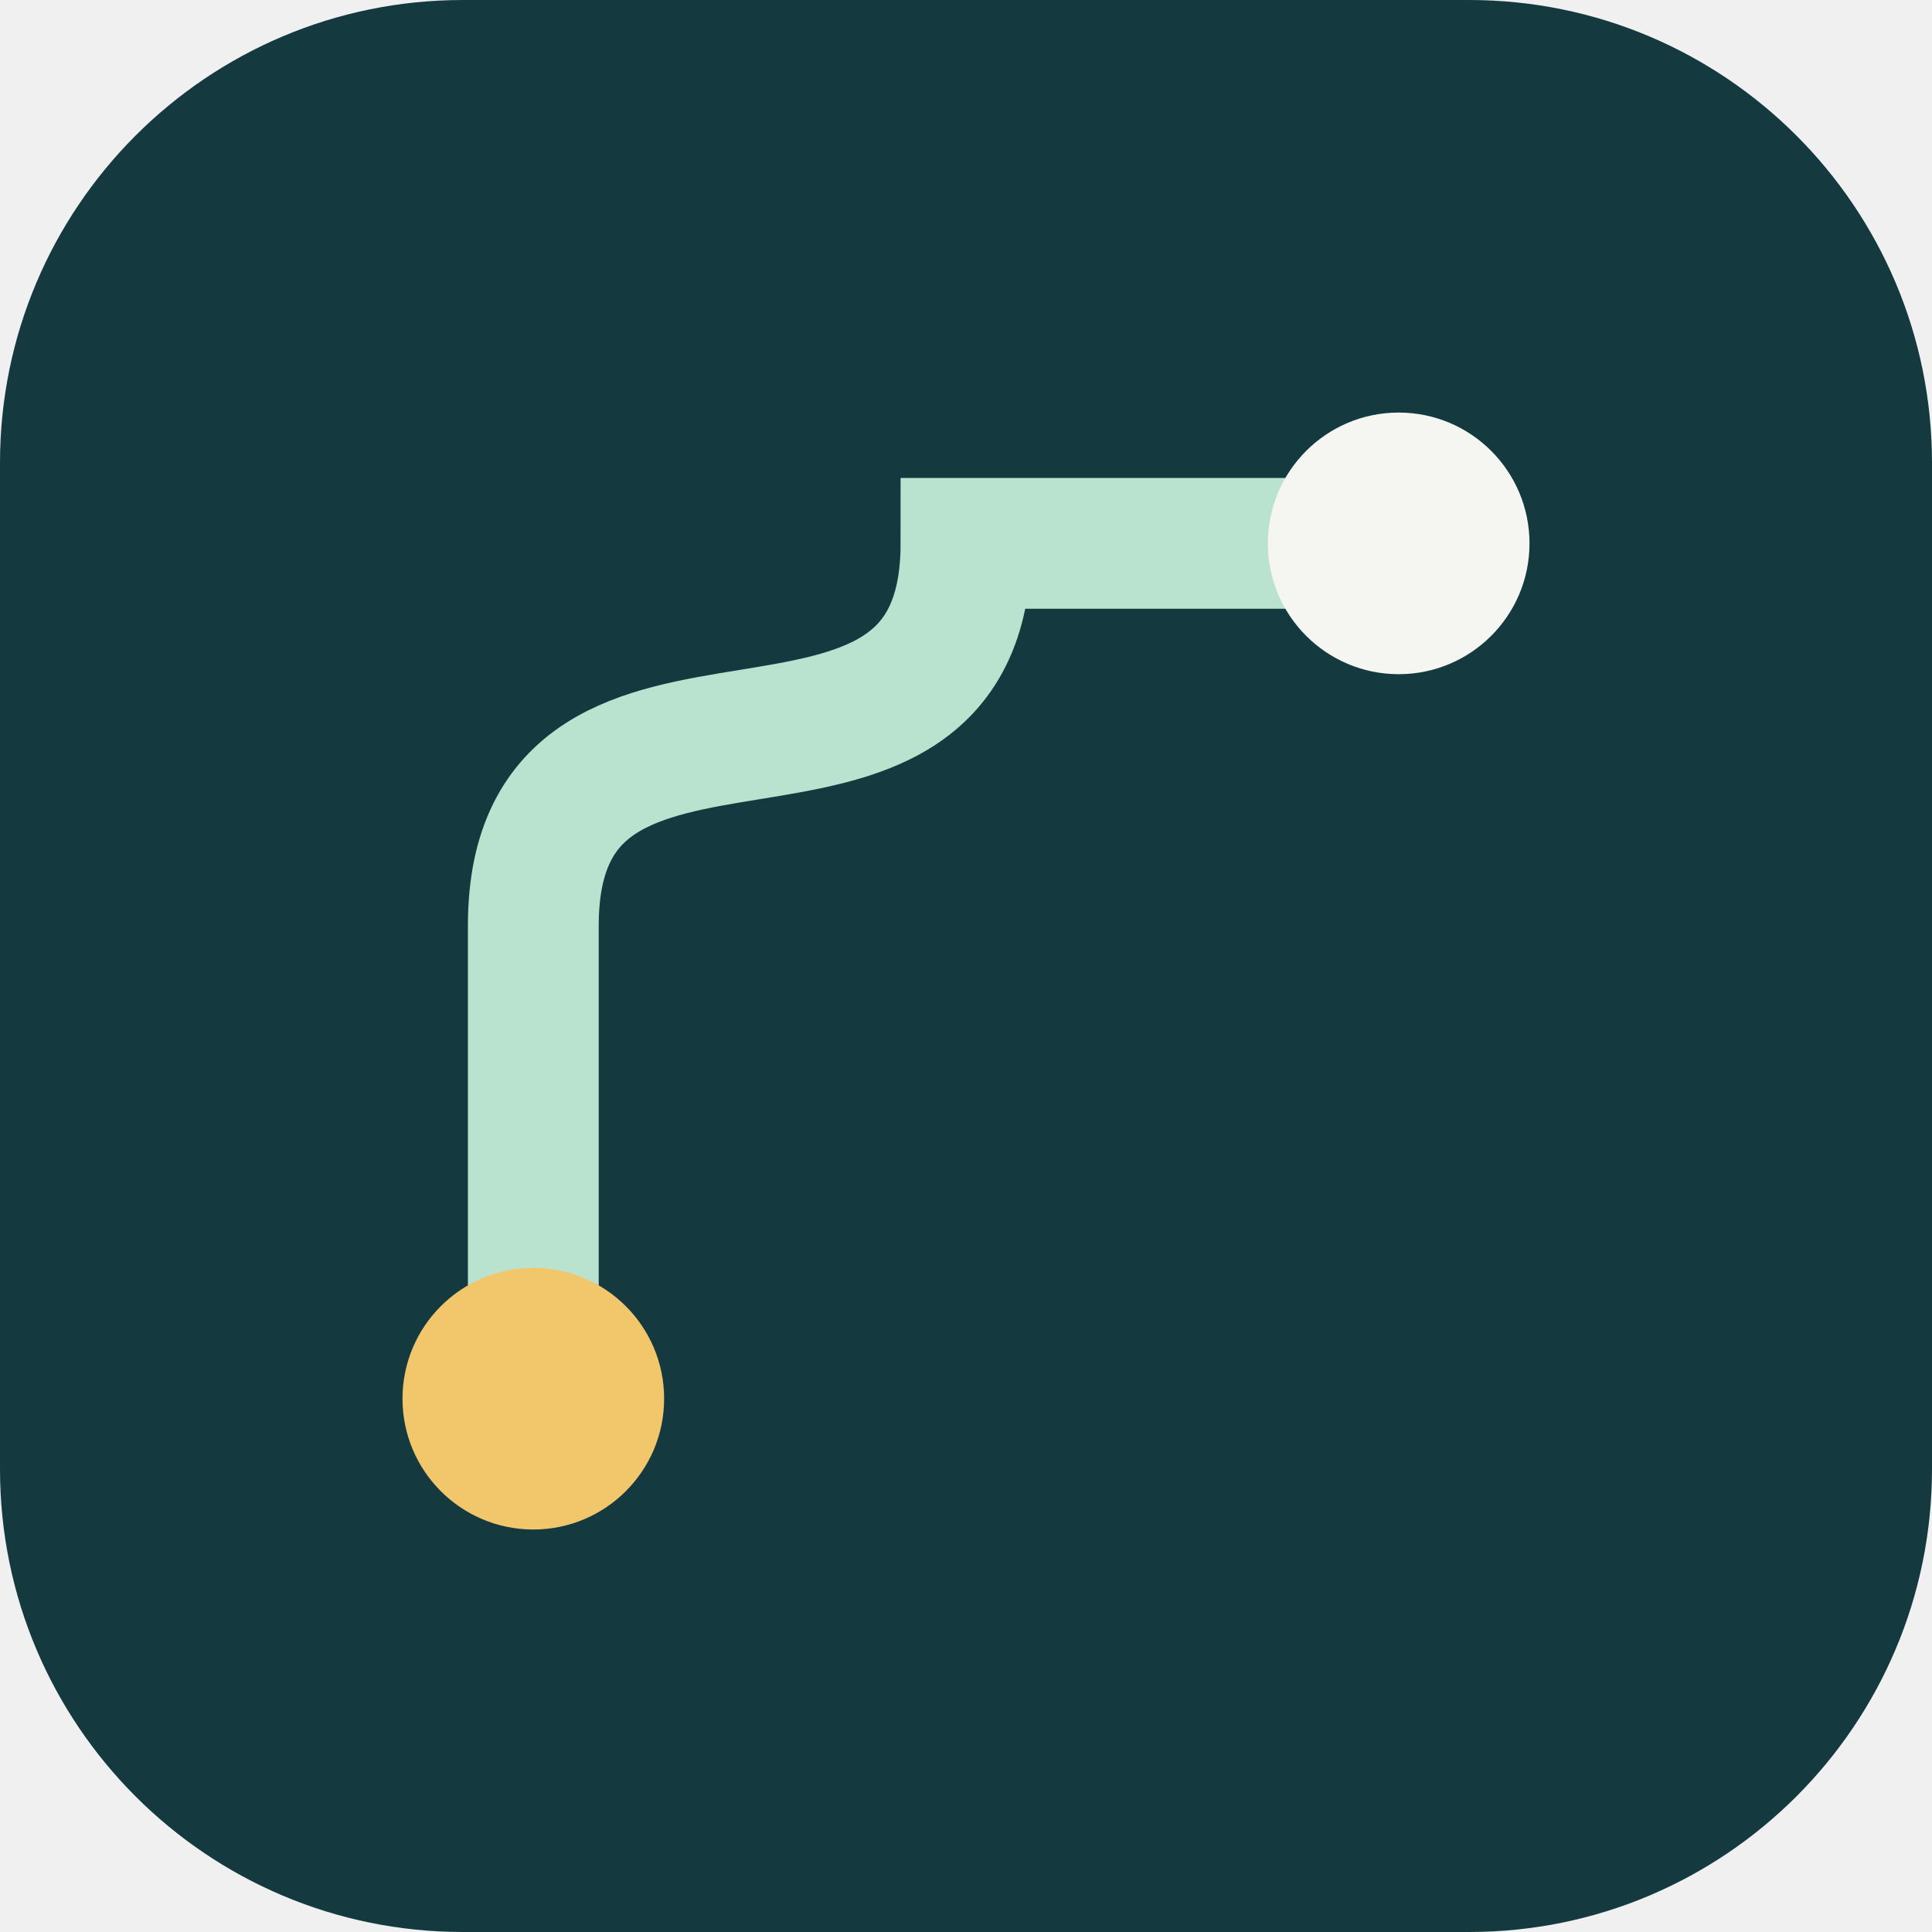
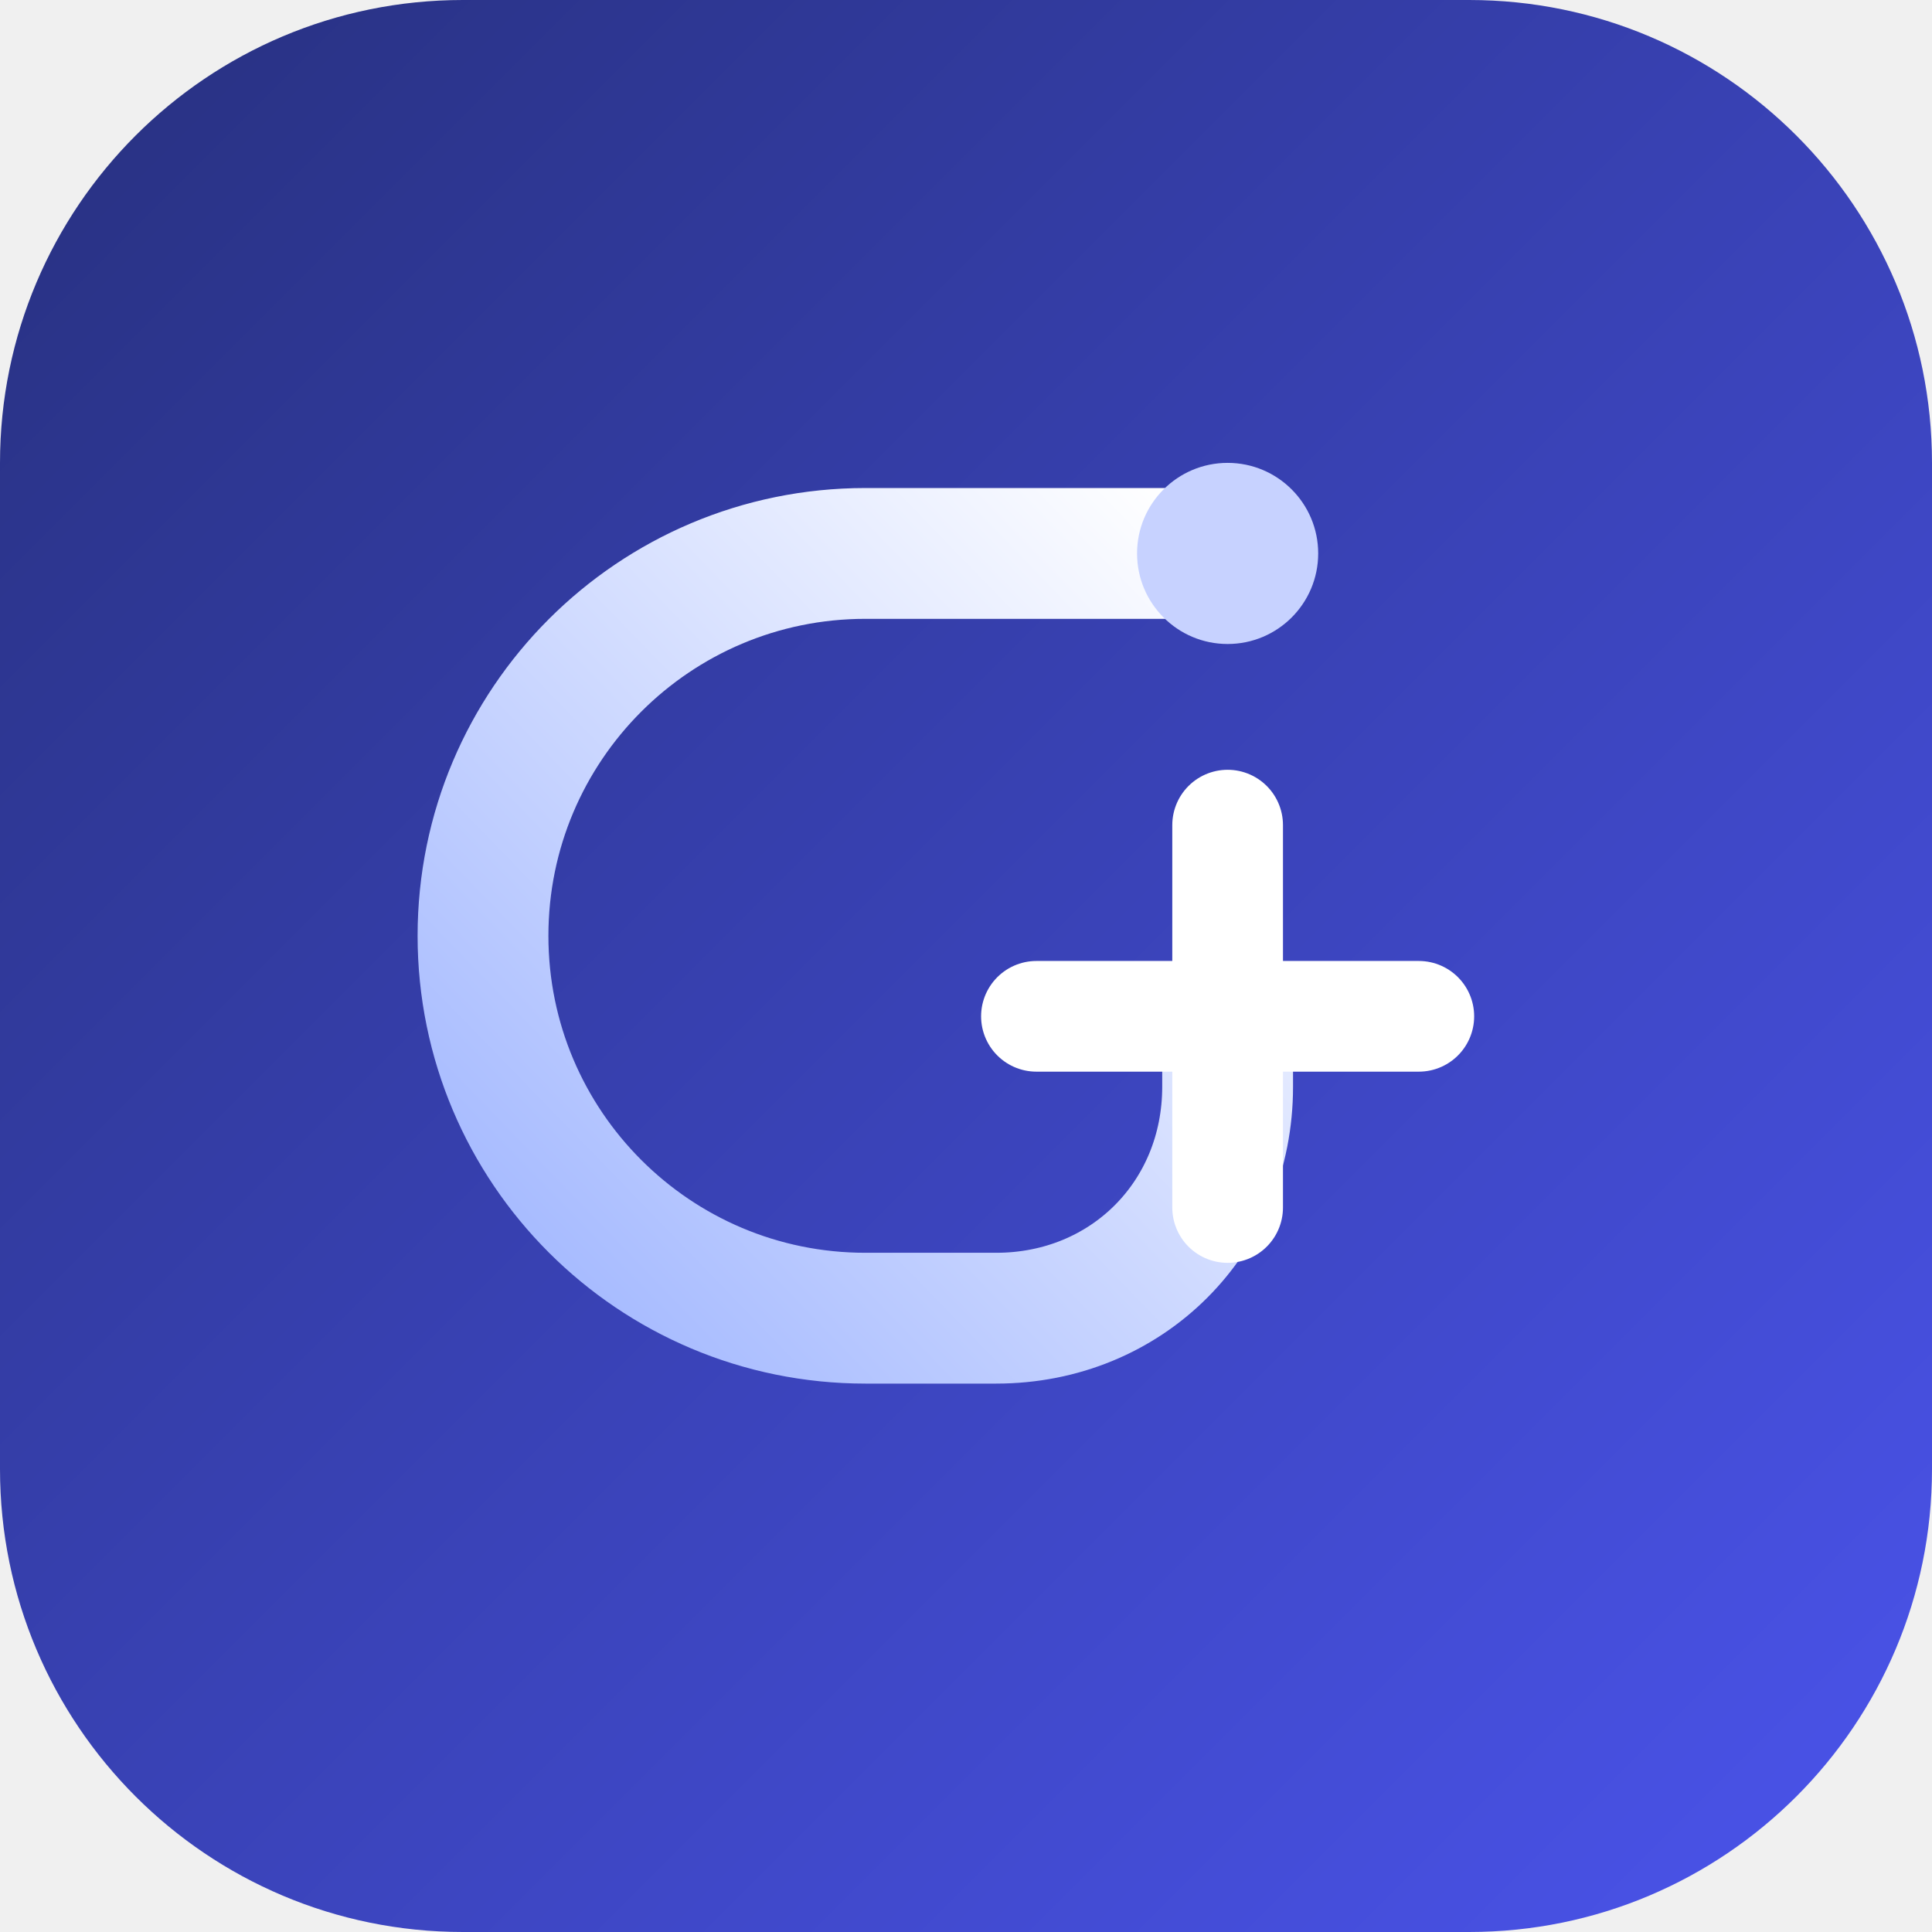
<svg xmlns="http://www.w3.org/2000/svg" viewBox="0 0 192 192">
-   <rect width="192" height="192" rx="46" fill="#143a40" />
-   <path d="M53 139V92c0-31 43-7 43-38h43" fill="none" stroke="#b9e3ce" stroke-width="13" stroke-linecap="round" />
-   <circle cx="53" cy="139" r="13" fill="#f2c76b" />
-   <circle cx="139" cy="54" r="13" fill="#f5f6f2" />
+   <defs>
+     <linearGradient id="background" x1="0" y1="0" x2="1" y2="1">
+       <stop stop-color="#27307e" />
+       <stop offset="1" stop-color="#4b54ed" />
+     </linearGradient>
+     <linearGradient id="route" x1="0" y1="1" x2="1" y2="0">
+       <stop stop-color="#9fb5ff" />
+       <stop offset="1" stop-color="#fff" />
+     </linearGradient>
+   </defs>
+   <rect width="192" height="192" rx="46" fill="url(#background)" />
+   <path d="M122 55H86a38 38 0 0 0 0 76h13c13 0 23-10 23-23v-7" fill="none" stroke="url(#route)" stroke-width="13" stroke-linecap="round" />
+   <path d="M103 101h38m-19-19v38" fill="none" stroke="#fff" stroke-width="11" stroke-linecap="round" />
+   <circle cx="122" cy="55" r="9" fill="#c7d2ff" />
</svg>
